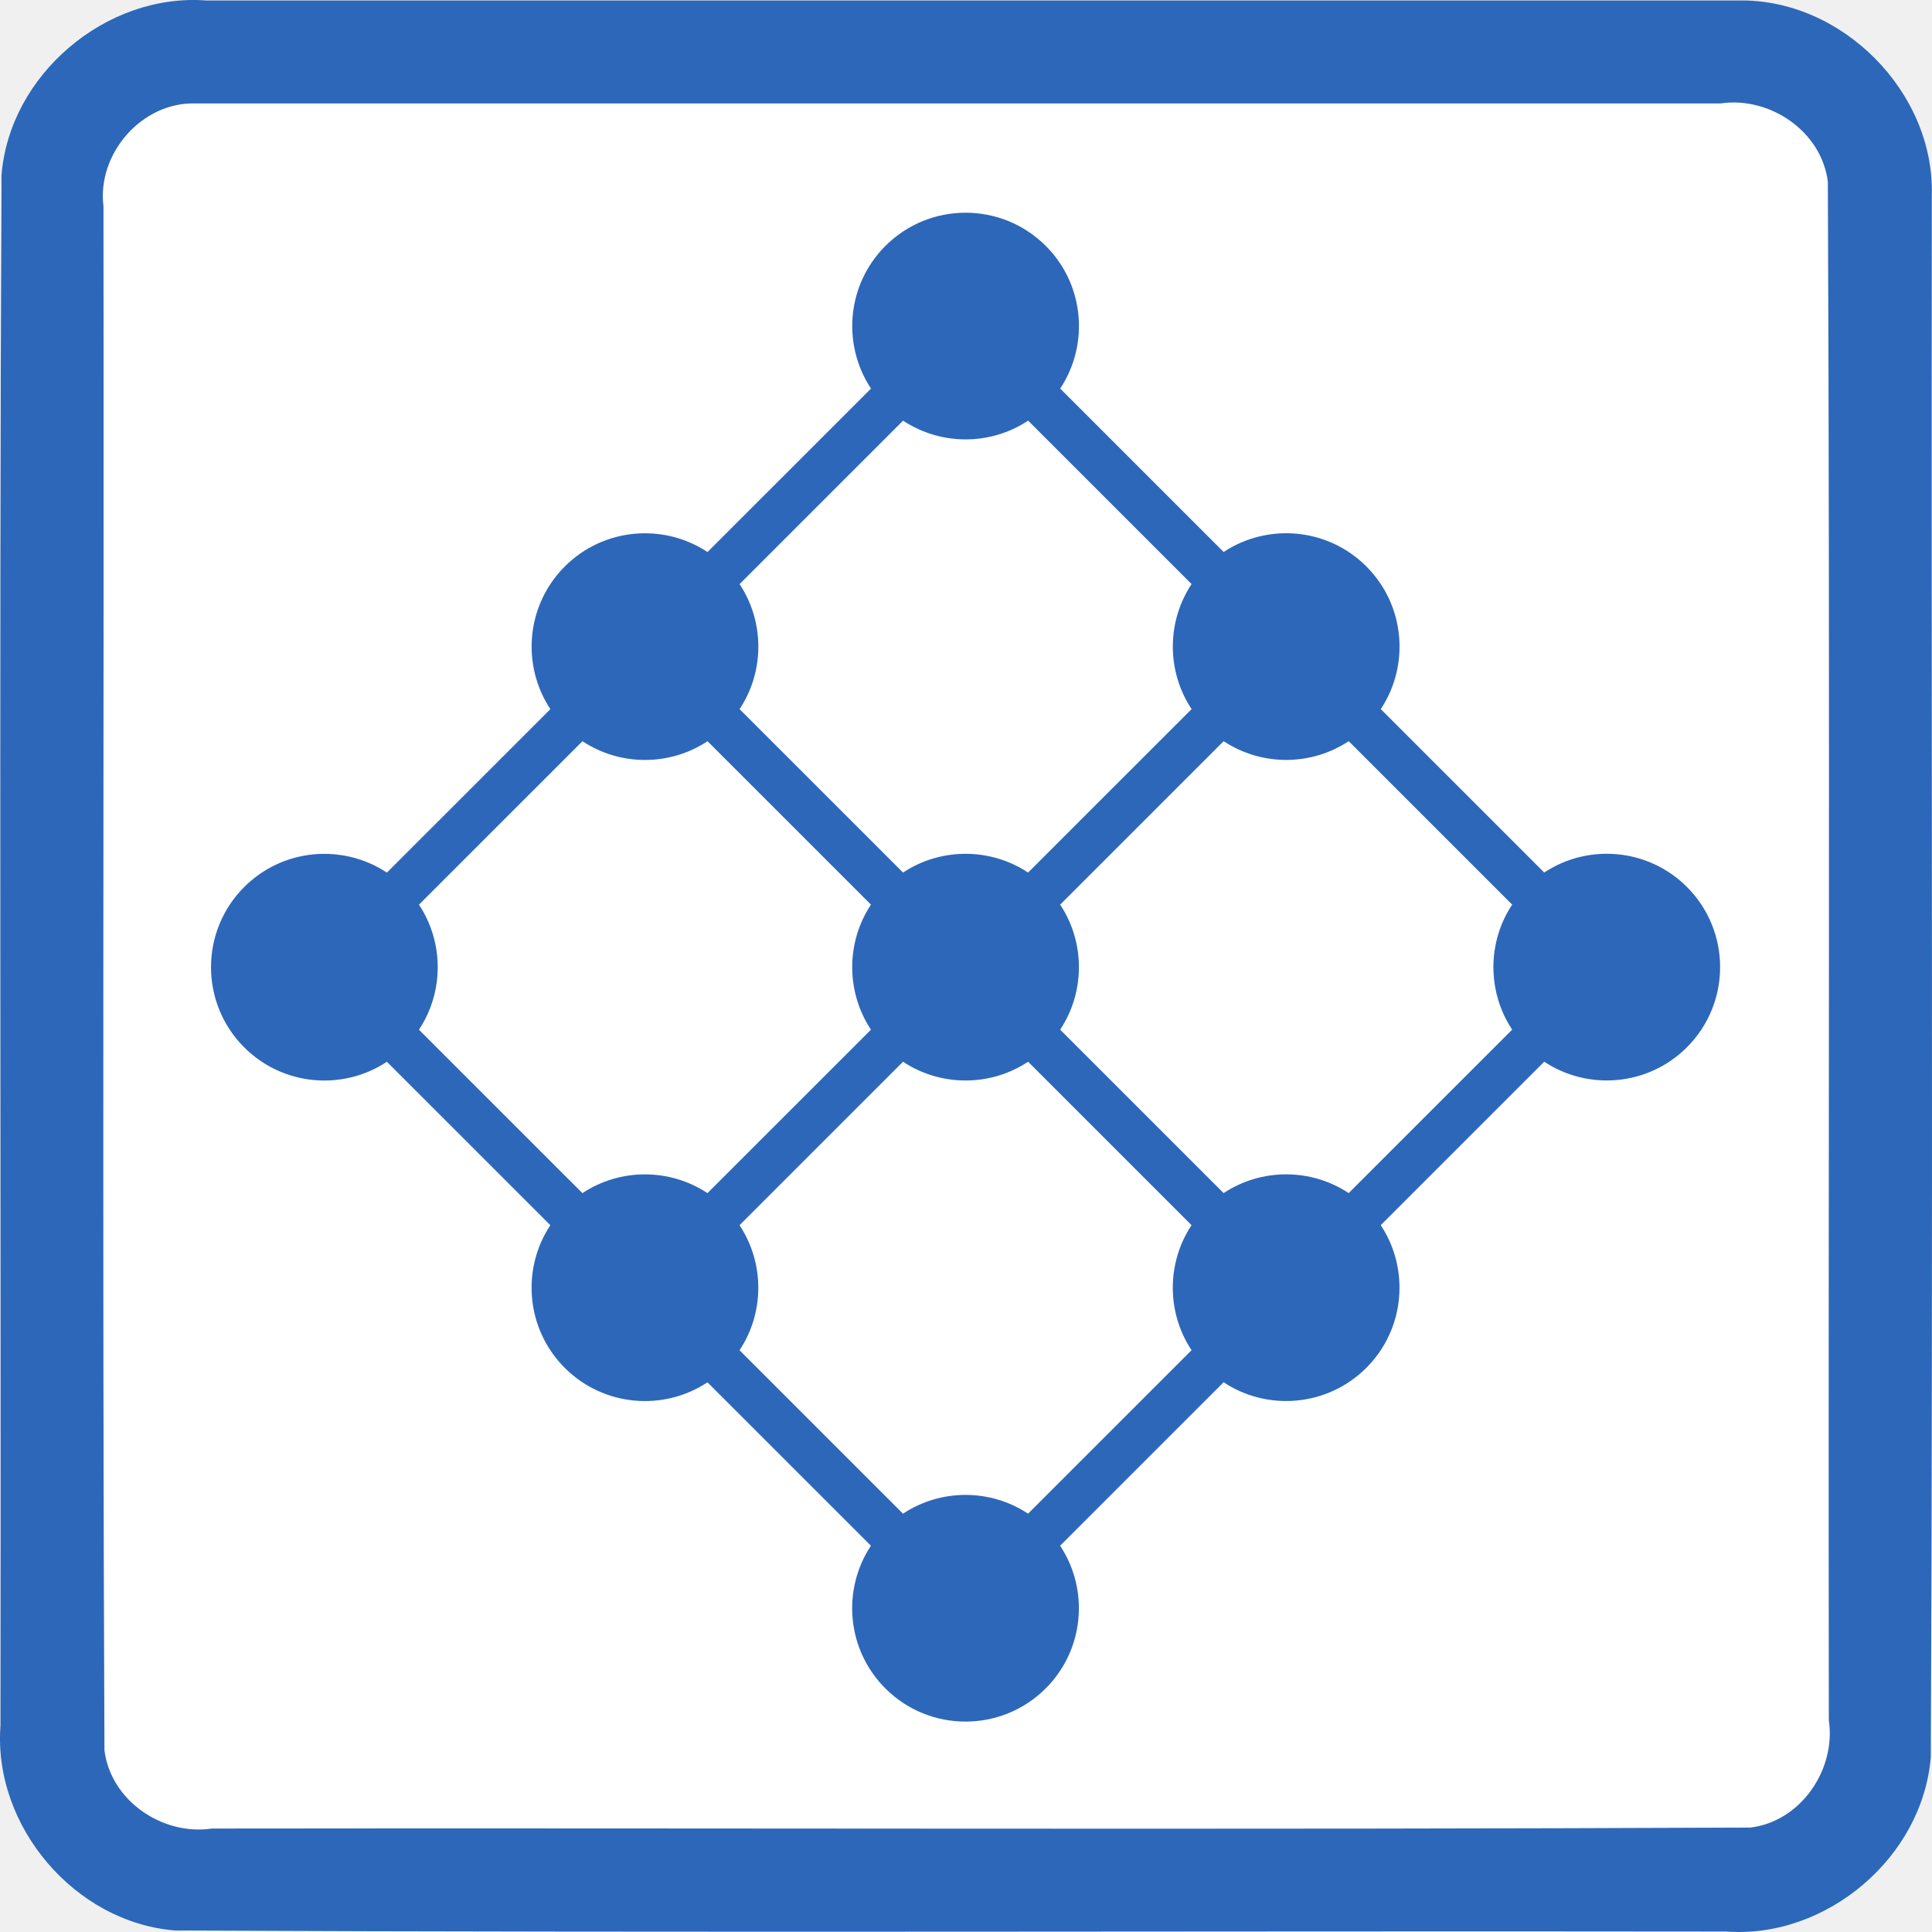
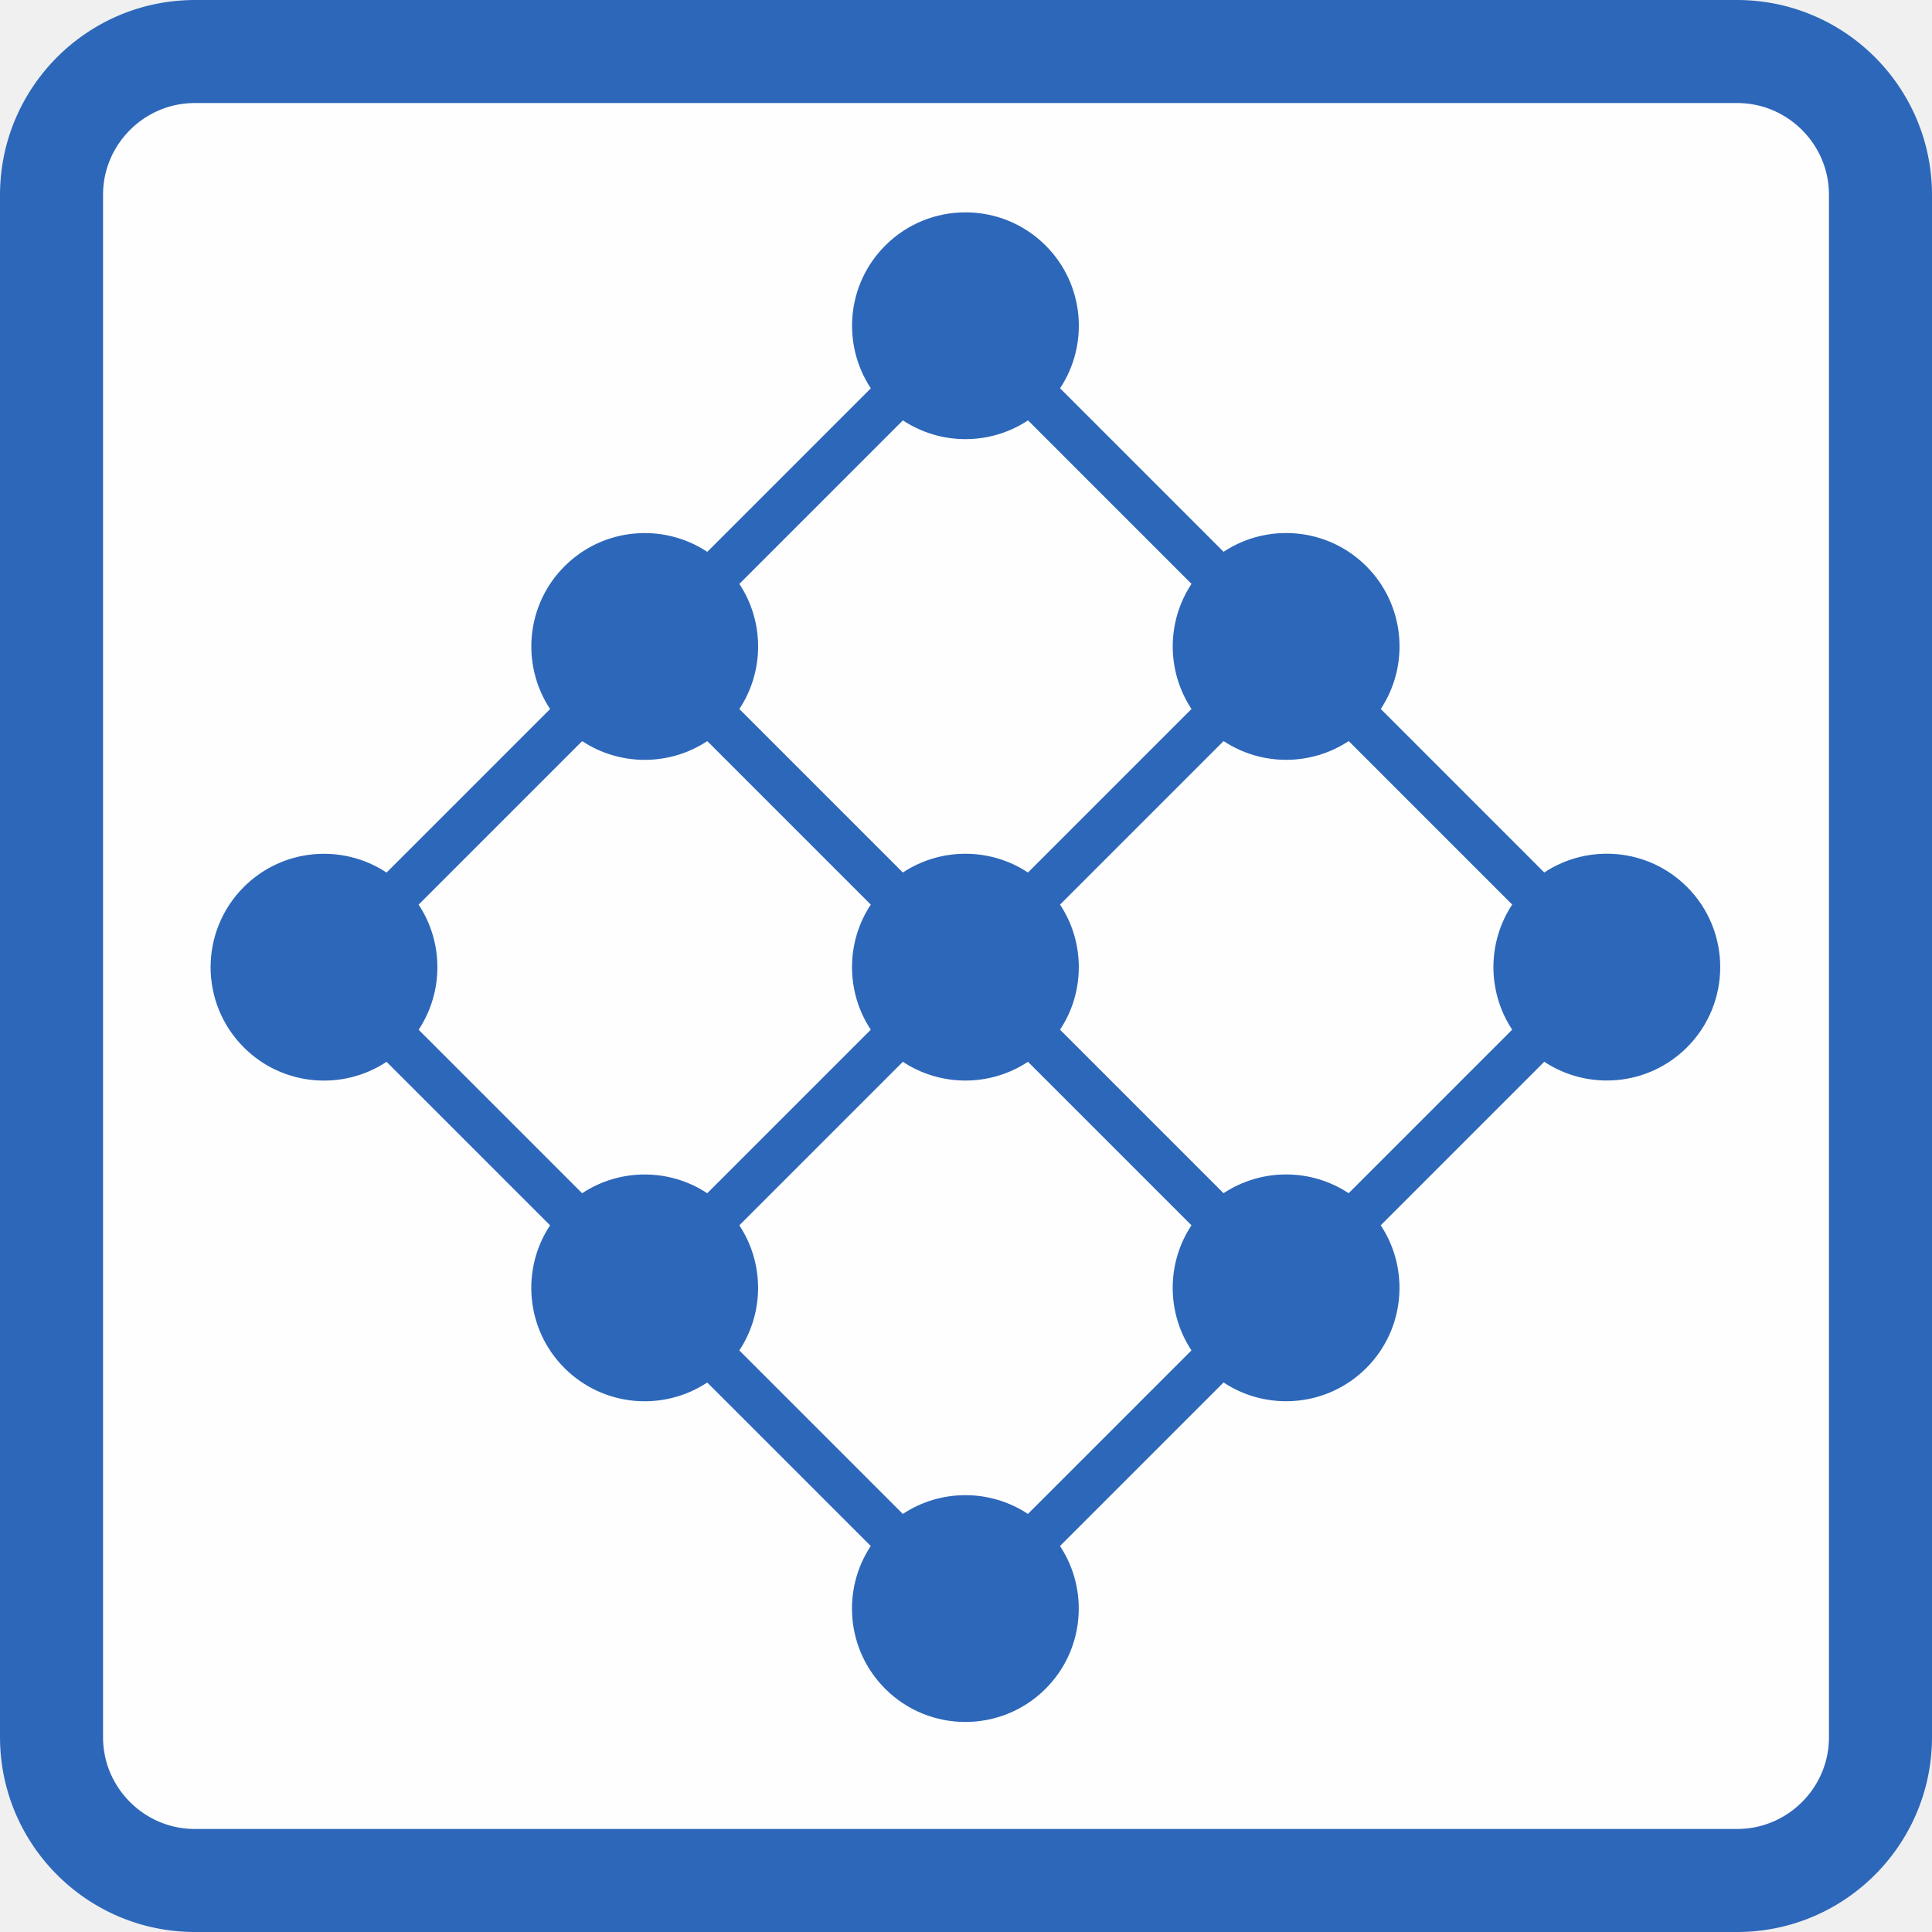
- <svg xmlns="http://www.w3.org/2000/svg" id="svg1375" style="clip-rule:evenodd;fill-rule:evenodd;stroke-linejoin:round;stroke-miterlimit:1.414" xml:space="preserve" version="1.1" viewBox="0 0 60 60" height="60" width="60">
-   <defs id="defs1379" />
-   <g transform="matrix(0.1999333,0,0,0.1999024,0.01465042,0.01464815)" id="g1373">
-     <g id="Background">
-       <g id="g1365">
-         <path id="path1361" style="fill:#ffffff" d="M 300,30.271 C 300,13.564 286.436,0 269.729,0 H 30.271 C 13.564,0 0,13.564 0,30.271 V 269.729 C 0,286.436 13.564,300 30.271,300 H 269.729 C 286.436,300 300,286.436 300,269.729 Z" />
-         <path id="path1363" d="m 269.925,0.001 c 16.1,-0.315 30.494,14.173 30.075,30.27 -0.106,80.849 0.211,161.712 -0.156,242.552 C 298.614,288.464 283.652,301.157 268.032,300 187.749,299.894 107.451,300.211 27.177,299.844 11.536,298.614 -1.157,283.652 0,268.032 0.106,187.749 -0.211,107.451 0.156,27.177 1.386,11.536 16.348,-1.157 31.968,0 111.287,6.6687171e-4 190.606,-0.001 269.925,0.001 Z M 30.296,16 C 21.974,15.733 14.968,23.801 16,31.993 16.104,111.936 15.794,191.899 16.152,271.829 17.11,279.666 25.172,285.145 32.842,284 112.501,283.896 192.181,284.206 271.829,283.848 279.666,282.89 285.145,274.828 284,267.158 283.896,187.499 284.206,107.819 283.848,28.171 282.89,20.334 274.828,14.855 267.158,16 188.204,16 109.25,16 30.296,16 Z" style="fill:#2d67b9" />
-       </g>
-     </g>
-     <g id="g1371" transform="matrix(0.498129,0.498129,-0.498129,0.498129,149.909,0.740197)">
-       <g id="Layer1">
-         <path id="path1368" style="fill:#2d67b9" d="m 225.468,45.022 c 2.318,-11.406 12.413,-20 24.498,-20 13.798,0 25,11.202 25,25 0,12.086 -8.594,22.18 -20,24.499 v 50.98 c 11.406,2.319 20,12.413 20,24.499 0,12.086 -8.594,22.18 -20,24.499 v 50.98 c 11.406,2.319 20,12.413 20,24.499 0,13.798 -11.202,25 -25,25 -12.085,0 -22.18,-8.594 -24.498,-20 h -50.969 c -2.319,11.406 -12.413,20 -24.499,20 -12.086,0 -22.18,-8.594 -24.499,-20 H 74.532 c -2.318,11.406 -12.413,20 -24.498,20 -13.798,0 -25,-11.202 -25,-25 0,-12.086 8.594,-22.18 20,-24.499 v -50.98 c -11.406,-2.319 -20,-12.413 -20,-24.499 0,-12.086 8.594,-22.18 20,-24.499 v -50.98 c -11.406,-2.319 -20,-12.413 -20,-24.499 0,-13.798 11.202,-25 25,-25 12.085,0 22.18,8.594 24.498,20 h 50.969 c 2.319,-11.406 12.413,-20 24.499,-20 12.086,0 22.18,8.594 24.499,20 z m 0,109.978 h -50.969 c -1.99,9.79 -9.709,17.509 -19.499,19.499 v 50.98 c 9.79,1.991 17.509,9.709 19.499,19.499 h 50.969 c 1.99,-9.79 9.709,-17.508 19.498,-19.499 v -50.98 C 235.177,172.509 227.458,164.79 225.468,155 Z m -99.967,0 H 74.532 c -1.99,9.79 -9.709,17.509 -19.498,19.499 v 50.98 c 9.789,1.991 17.508,9.709 19.498,19.499 h 50.969 c 1.99,-9.79 9.709,-17.508 19.499,-19.499 v -50.98 C 135.21,172.509 127.491,164.79 125.501,155 Z M 225.468,55.022 H 174.499 C 172.509,64.812 164.79,72.53 155,74.521 v 50.98 c 9.79,1.99 17.509,9.709 19.499,19.499 h 50.969 c 1.99,-9.79 9.709,-17.509 19.498,-19.499 V 74.521 C 235.177,72.53 227.458,64.812 225.468,55.022 Z m -99.967,0 H 74.532 c -1.99,9.79 -9.709,17.508 -19.498,19.499 v 50.98 c 9.789,1.99 17.508,9.709 19.498,19.499 h 50.969 c 1.99,-9.79 9.709,-17.509 19.499,-19.499 V 74.521 C 135.21,72.53 127.491,64.812 125.501,55.022 Z" />
-       </g>
-     </g>
+ <svg xmlns="http://www.w3.org/2000/svg" width="60" height="60" viewBox="0 0 300 300" xml:space="preserve" style="fill-rule:evenodd;clip-rule:evenodd;stroke-linejoin:round;stroke-miterlimit:1.414">
+   <path d="M300 30.271C300 13.564 286.436 0 269.729 0H30.271C13.564 0 0 13.564 0 30.271v239.458C0 286.436 13.564 300 30.271 300h239.458C286.436 300 300 286.436 300 269.729V30.271Z" style="fill:#fffefe" />
+   <path d="m269.925.001.195.001.39.008.195.005.194.007.194.008.193.009.386.022.193.013.192.014.192.016.191.016.192.018.191.018.19.02.38.044.19.023.189.025.188.026.189.027.188.028.187.029.188.031.186.031.187.033.186.034.186.035.185.036.185.037.368.078.184.041.183.042.183.043.182.043.364.092.181.047.18.048.181.05.179.05.18.052.179.052.178.054.178.055.177.056.177.057.177.058.176.059.175.06.175.061.175.062.174.063.174.064.173.066.172.066.172.067.172.068.171.07.17.07.17.071.17.073.169.073.168.074.168.076.167.076.167.077.332.158.165.08.165.081.164.083.163.083.163.084.162.085.162.086.161.087.161.088.16.088.159.09.159.091.316.184.157.094.156.094.156.095.155.096.308.196.306.198.152.101.302.204.15.104.149.104.149.105.148.106.294.214.146.109.145.109.145.111.144.111.143.112.143.113.142.113.282.23.139.116.14.117.276.236.137.12.136.12.135.121.135.122.134.122.134.124.132.124.132.125.131.125.26.254.129.128.128.129.254.26.125.131.125.132.124.132.124.134.122.134.122.135.121.135.12.136.12.137.236.276.117.14.116.139.23.282.113.142.113.143.112.143.111.144.111.145.109.145.109.146.214.294.106.148.105.149.104.149.104.15.204.302.101.152.198.306.196.308.096.155.095.156.094.156.094.157.184.316.091.159.09.159.088.16.088.161.087.161.086.162.085.162.084.163.083.163.083.164.081.165.08.165.158.332.077.167.076.167.076.168.074.168.073.169.073.17.071.17.07.17.07.171.068.172.067.172.066.172.066.173.064.174.063.174.062.175.061.175.06.175.059.176.058.177.057.177.056.177.055.178.054.178.052.179.052.18.05.179.05.181.048.18.047.181.092.364.043.182.043.183.042.183.041.184.078.368.037.185.036.185.035.186.034.186.033.187.031.186.031.188.029.187.028.188.027.189.026.188.025.189.023.19.044.38.02.19.018.191.018.192.016.191.016.192.014.192.013.193.022.386.009.193.008.194.007.194.005.195.008.39.002.391v239.458l-.001.196-.001.195-.004.195-.004.195-.005.195-.007.194-.008.194-.009.193-.011.193-.011.193-.013.193-.014.192-.016.192-.016.191-.018.192-.018.191-.02.19-.022.19-.022.19-.023.19-.025.189-.026.188-.027.189-.028.188-.029.187-.031.188-.031.186-.033.187-.034.186-.035.186-.036.185-.037.185-.039.184-.039.184-.041.184-.042.183-.043.183-.043.182-.046.182-.046.182-.047.181-.048.18-.05.181-.05.179-.052.18-.052.179-.054.178-.055.178-.056.177-.057.177-.058.177-.059.176-.06.175-.061.175-.062.175-.063.174-.064.174-.066.173-.066.172-.067.172-.068.172-.07.171-.07.17-.071.17-.073.17-.073.169-.074.168-.076.168-.076.167-.077.167-.079.166-.079.166-.08.165-.081.165-.083.164-.083.163-.084.163-.085.162-.086.162-.087.161-.088.161-.088.16-.09.159-.091.159-.092.158-.092.158-.094.157-.094.156-.095.156-.096.155-.098.154-.098.154-.099.153-.099.153-.101.152-.102.151-.102.151-.104.15-.104.149-.105.149-.106.148-.107.147-.107.147-.109.146-.109.145-.111.145-.111.144-.112.143-.113.143-.113.142-.115.141-.115.141-.116.139-.117.14-.118.138-.118.138-.12.137-.12.136-.121.135-.122.135-.122.134-.124.134-.124.132-.125.132-.125.131-.127.13-.127.13-.128.129-.129.128-.13.127-.13.127-.131.125-.132.125-.132.124-.134.124-.134.122-.135.122-.135.121-.136.12-.137.12-.138.118-.138.118-.14.117-.139.116-.141.115-.141.115-.142.113-.143.113-.143.112-.144.111-.145.111-.145.109-.146.109-.147.107-.147.107-.148.106-.149.105-.149.104-.15.104-.151.102-.151.102-.152.101-.153.099-.153.099-.154.098-.154.098-.155.096-.156.095-.156.094-.157.094-.158.092-.158.092-.159.091-.159.09-.16.088-.161.088-.161.087-.162.086-.162.085-.163.084-.163.083-.164.083-.165.081-.165.08-.166.079-.166.079-.167.077-.167.076-.168.076-.168.074-.169.073-.17.073-.17.071-.17.07-.171.07-.172.068-.172.067-.172.066-.173.066-.174.064-.174.063-.175.062-.175.061-.175.06-.176.059-.177.058-.177.057-.177.056-.178.055-.178.054-.179.052-.18.052-.179.05-.181.05-.18.048-.181.047-.182.046-.182.046-.182.043-.183.043-.183.042-.184.041-.184.039-.184.039-.185.037-.185.036-.186.035-.186.034-.187.033-.186.031-.188.031-.187.029-.188.028-.189.027-.188.026-.189.025-.19.023-.19.022-.19.022-.19.02-.191.018-.192.018-.191.016-.192.016-.192.014-.193.013-.193.011-.193.011-.193.009-.194.008-.194.007-.195.005-.195.004-.195.004-.195.001-.196.001H30.271l-.196-.001-.195-.001-.195-.004-.195-.004-.195-.005-.194-.007-.194-.008-.193-.009-.193-.011-.193-.011-.193-.013-.192-.014-.192-.016-.191-.016-.192-.018-.191-.018-.19-.02-.19-.022-.19-.022-.19-.023-.189-.025-.188-.026-.189-.027-.188-.028-.187-.029-.188-.031-.186-.031-.187-.033-.186-.034-.186-.035-.185-.036-.185-.037-.184-.039-.184-.039-.184-.041-.183-.042-.183-.043-.182-.043-.182-.046-.182-.046-.181-.047-.18-.048-.181-.05-.179-.05-.18-.052-.179-.052-.178-.054-.178-.055-.177-.056-.177-.057-.177-.058-.176-.059-.175-.06-.175-.061-.175-.062-.174-.063-.174-.064-.173-.066-.172-.066-.172-.067-.172-.068-.171-.07-.17-.07-.17-.071-.17-.073-.169-.073-.168-.074-.168-.076-.167-.076-.167-.077-.166-.079-.166-.079-.165-.08-.165-.081-.164-.083-.163-.083-.163-.084-.162-.085-.162-.086-.161-.087-.161-.088-.16-.088-.159-.09-.159-.091-.158-.092-.158-.092-.157-.094-.156-.094-.156-.095-.155-.096-.154-.098-.154-.098-.153-.099-.153-.099-.152-.101-.151-.102-.151-.102-.15-.104-.149-.104-.149-.105-.148-.106-.147-.107-.147-.107-.146-.109-.145-.109-.145-.111-.144-.111-.143-.112-.143-.113-.142-.113-.141-.115-.141-.115-.139-.116-.14-.117-.138-.118-.138-.118-.137-.12-.136-.12-.135-.121-.135-.122-.134-.122-.134-.124-.132-.124-.132-.125-.131-.125-.13-.127-.13-.127-.129-.128-.128-.129-.127-.13-.127-.13-.125-.131-.125-.132-.124-.132-.124-.134-.122-.134-.122-.135-.121-.135-.12-.136-.12-.137-.118-.138-.118-.138-.117-.14-.116-.139-.115-.141-.115-.141-.113-.142-.113-.143-.112-.143-.111-.144-.111-.145-.109-.145-.109-.146-.107-.147-.107-.147-.106-.148-.105-.149-.104-.149-.104-.15-.102-.151-.102-.151-.101-.152-.099-.153-.099-.153-.098-.154-.098-.154-.096-.155-.095-.156-.094-.156-.094-.157-.092-.158-.092-.158-.091-.159-.09-.159-.088-.16-.088-.161-.087-.161-.086-.162-.085-.162-.084-.163-.083-.163-.083-.164-.081-.165-.08-.165-.079-.166-.079-.166-.077-.167-.076-.167-.076-.168-.074-.168-.073-.169-.073-.17-.071-.17-.07-.17-.07-.171-.068-.172-.067-.172-.066-.172-.066-.173-.064-.174-.063-.174-.062-.175-.061-.175-.06-.175-.059-.176-.058-.177-.057-.177-.056-.177-.055-.178-.054-.178-.052-.179-.052-.18-.05-.179-.05-.181-.048-.18-.047-.181-.046-.182-.046-.182-.043-.182-.043-.183-.042-.183-.041-.184-.039-.184-.039-.184-.037-.185-.036-.185-.035-.186-.034-.186-.033-.187-.031-.186-.031-.188-.029-.187-.028-.188-.027-.189-.026-.188-.025-.189-.023-.19-.022-.19-.022-.19-.02-.19-.018-.191-.018-.192-.016-.191-.016-.192-.014-.192-.013-.193-.011-.193-.011-.193-.009-.193-.008-.194-.007-.194-.005-.195-.004-.195-.004-.195-.001-.195-.001-.196V30.271l.001-.196.001-.195.004-.195.004-.195.005-.195.007-.194.008-.194.009-.193.011-.193.011-.193.013-.193.014-.192.016-.192.016-.191.018-.192.018-.191.02-.19.022-.19.022-.19.023-.19.025-.189.026-.188.027-.189.028-.188.029-.187.031-.188.031-.186.033-.187.034-.186.035-.186.036-.185.037-.185.039-.184.039-.184.041-.184.042-.183.043-.183.043-.182.046-.182.046-.182.047-.181.048-.18.05-.181.05-.179.052-.18.052-.179.054-.178.055-.178.056-.177.057-.177.058-.177.059-.176.06-.175.061-.175.062-.175.063-.174.064-.174.066-.173.066-.172.067-.172.068-.172.07-.171.07-.17.071-.17.073-.17.073-.169.074-.168.076-.168.076-.167.077-.167.079-.166.079-.166.08-.165.081-.165.083-.164.083-.163.084-.163.085-.162.086-.162.087-.161.088-.161.088-.16.09-.159.091-.159.092-.158.092-.158.094-.157.094-.156.095-.156.096-.155.098-.154.098-.154.099-.153.099-.153.101-.152.102-.151.102-.151.104-.15.104-.149.105-.149.106-.148.107-.147.107-.147.109-.146.109-.145.111-.145.111-.144.112-.143.113-.143.113-.142.115-.141.115-.141.116-.139.117-.14.118-.138.118-.138.12-.137.12-.136.121-.135.122-.135.122-.134.124-.134.124-.132.125-.132.125-.131.127-.13.127-.13.128-.129.129-.128.13-.127.13-.127.131-.125.132-.125.132-.124.134-.124.134-.122.135-.122.135-.121.136-.12.137-.12.138-.118.138-.118.14-.117.139-.116.141-.115.141-.115.142-.113.143-.113.143-.112.144-.111.145-.111.145-.109.146-.109.147-.107.147-.107.148-.106.149-.105.149-.104.15-.104.151-.102.151-.102.152-.101.153-.099.153-.099.154-.098.154-.098.155-.096.156-.095.156-.094.157-.094.158-.092.158-.092.159-.091.159-.09.16-.088.161-.088.161-.087.162-.086.162-.085.163-.084.163-.083.164-.083.165-.081.165-.08.166-.079.166-.079.167-.077.167-.076.168-.076.168-.074.169-.073.17-.073.17-.071.17-.07.171-.07.172-.068.172-.067.172-.066.173-.066.174-.064.174-.063.175-.062.175-.061.175-.06.176-.059.177-.058.177-.057.177-.056.178-.055.178-.054.179-.052.18-.052.179-.05.181-.05.18-.048.181-.047.182-.046.182-.046.182-.043.183-.043.183-.042.184-.041.184-.039.184-.039.185-.037.185-.036.186-.035.186-.034.187-.033.186-.031.188-.031.187-.029.188-.028.189-.027.188-.026.189-.025.19-.023.19-.022.19-.022.19-.02.191-.018.192-.018.191-.016.192-.016.192-.014.193-.013.193-.011.193-.011.193-.009.194-.008.194-.007.195-.005.195-.004.195-.004.195-.001.196-.001h239.458l.196.001ZM30.296 16h-.12l-.093.001-.094.002-.093.002-.093.002-.093.004-.093.004-.092.004-.092.005-.092.005-.091.007-.091.006-.091.007-.091.008-.091.009-.09.008-.09.01-.09.01-.089.01-.089.011-.09.012-.088.012-.089.013-.088.013-.088.014-.088.014-.088.015-.087.015-.088.016-.087.017-.086.017-.087.017-.086.018-.086.018-.086.019-.086.02-.085.02-.085.021-.085.021-.085.021-.085.022-.084.023-.084.023-.084.023-.084.025-.084.024-.083.025-.083.026-.083.026-.082.026-.083.028-.082.027-.082.028-.082.029-.081.029-.082.029-.081.03-.081.031-.081.031-.08.031-.08.032-.08.033-.08.033-.08.033-.079.034-.079.034-.079.035-.079.035-.078.036-.078.036-.078.037-.078.037-.078.038-.077.038-.077.039-.077.039-.076.039-.077.04-.076.041-.076.041-.075.041-.075.042-.075.042-.075.043-.075.043-.074.044-.074.044-.074.044-.073.045-.073.046-.073.045-.073.047-.072.046-.073.048-.071.047-.072.048-.071.049-.071.049-.071.049-.07.05-.07.05-.07.051-.07.051-.069.051-.069.052-.068.052-.069.053-.068.053-.067.053-.068.054-.067.055-.066.054-.067.056-.066.055-.066.056-.065.056-.065.057-.065.057-.064.058-.064.057-.064.059-.063.058-.063.059-.063.06-.062.06-.062.06-.062.06-.061.061-.061.061-.06.062-.06.062-.06.062-.06.063-.059.063-.058.063-.059.064-.057.064-.058.064-.057.065-.057.065-.056.065-.056.066-.055.066-.056.067-.054.066-.055.067-.054.068-.053.067-.053.068-.053.069-.052.068-.052.069-.051.069-.051.07-.051.07-.05.07-.05.07-.049.071-.049.071-.049.071-.048.072-.047.071-.048.073-.046.072-.047.073-.045.073-.046.073-.045.073-.044.074-.044.074-.044.074-.043.075-.043.075-.042.075-.042.075-.041.075-.041.076-.041.076-.04.077-.039.076-.039.077-.039.077-.038.077-.038.078-.037.078-.037.078-.036.078-.036.078-.035.079-.035.079-.034.079-.034.079-.033.08-.033.08-.033.08-.032.08-.031.08-.031.081-.031.081-.03.081-.029.082-.029.081-.029.082-.028.082-.027.082-.028.083-.026.082-.026.083-.026.083-.025.083-.024.084-.025.084-.023.084-.023.084-.023.084-.022.085-.021.085-.021.085-.021.085-.02.085-.02.086-.019.086-.018.086-.018.086-.017.087-.017.086-.017.087-.016.088-.015.087-.015.088-.014.088-.014.088-.013.088-.013.089-.012.088-.012.09-.011.089-.01.089-.01.09-.01.09-.008.09-.009.091-.008.091-.007.091-.006.091-.007.091-.005.092-.005.092-.004.092-.004.093-.004.093-.002.093-.002.093-.002.094-.001.093v239.648l.001.093.004.187.002.093.008.186.004.092.01.184.007.091.006.091.007.091.008.091.009.091.008.09.02.18.01.089.011.089.012.09.012.088.013.089.013.088.028.176.015.088.015.087.016.087.051.261.018.086.019.086.018.086.02.086.02.085.021.085.021.086.021.084.022.085.069.252.025.084.024.084.025.083.078.249.028.082.027.082.028.082.029.082.029.081.029.082.03.081.062.162.031.08.032.08.099.24.034.08.034.078.07.158.072.156.074.156.038.078.038.077.117.231.04.076.04.075.041.076.042.077.042.074.042.075.043.075.043.074.044.075.088.148.09.146.047.074.092.144.048.073.048.072.047.071.049.071.048.071.05.071.05.07.05.071.051.069.05.069.052.07.052.069.052.068.053.069.053.068.053.067.055.068.054.067.055.067.054.065.056.067.056.066.056.065.114.13.057.064.058.064.118.128.059.062.058.062.061.064.06.061.06.062.122.122.062.061.061.059.126.12.063.059.063.058.064.059.064.057.064.058.13.114.065.056.066.056.066.055.067.056.066.054.068.055.067.054.067.053.136.106.068.052.07.052.069.052.069.05.071.051.14.1.071.05.071.048.071.049.071.048.073.047.072.048.072.047.072.045.073.046.074.046.073.045.074.044.074.045.148.086.076.043.074.042.075.042.152.082.077.041.076.04.077.039.076.04.231.114.078.037.078.036.079.037.079.036.156.07.079.034.08.034.081.034.078.032.081.033.081.032.079.031.162.062.082.03.081.029.08.029.083.029.164.056.083.027.164.052.085.026.083.025.082.024.084.024.085.024.168.046.085.022.086.022.083.02.086.021.085.02.085.019.087.02.172.036.086.017.088.017.087.017.087.016.174.03.088.014.089.014.176.026.091.012.088.012.089.011.089.01.18.02.09.008.09.009.091.008.184.014.091.006.09.005.093.005.093.004.092.004.093.004.092.002.188.004.093.001h239.648l.093-.001.094-.002.094-.002.092-.002.093-.004.092-.004.093-.004.093-.005.09-.005.091-.006.092-.007.092-.007.091-.008.09-.009.09-.008.09-.01.09-.01.089-.01.089-.011.088-.012.091-.012.088-.013.088-.013.089-.014.088-.014.087-.015.087-.015.087-.016.087-.017.088-.017.086-.017.086-.018.086-.018.087-.02.085-.019.085-.02.086-.021.084-.02.085-.022.085-.022.084-.023.084-.023.085-.024.084-.024.082-.024.083-.025.085-.026.082-.026.082-.026.083-.028.082-.027.082-.028.082-.029.081-.029.081-.029.082-.03.081-.031.081-.031.079-.031.081-.032.081-.033.078-.032.081-.034.081-.034.077-.034.078-.035.079-.035.079-.036.079-.036.078-.037.078-.037.077-.038.076-.038.078-.039.077-.039.076-.039.077-.04.075-.04.076-.041.077-.043.074-.041.075-.042.076-.043.074-.043.074-.043.074-.045.074-.044.073-.045.073-.046.074-.046.072-.045.071-.047.074-.048.072-.048.071-.047.071-.049.07-.048.072-.05.07-.05.071-.05.07-.051.068-.05.07-.052.07-.053.067-.051.069-.053.068-.053.067-.053.067-.054.068-.055.067-.055.065-.054.067-.057.066-.055.065-.056.065-.057.064-.057.065-.058.064-.057.064-.059.064-.059.062-.058.063-.06.063-.06.061-.059.062-.061.061-.061.061-.061.061-.062.059-.061.06-.063.06-.063.058-.062.059-.064.059-.064.057-.064.058-.065.057-.064.057-.065.056-.065.055-.066.057-.067.054-.065.055-.067.055-.068.054-.067.053-.067.053-.068.053-.069.051-.067.053-.07.052-.07.05-.068.051-.07.05-.071.05-.07.05-.072.048-.07.049-.071.047-.071.048-.072.048-.074.047-.071.045-.072.046-.074.046-.073.045-.073.044-.074.045-.074.043-.074.043-.074.043-.076.042-.075.041-.074.043-.077.041-.076.04-.075.04-.077.039-.076.039-.077.039-.078.038-.076.038-.077.037-.078.037-.078.036-.079.036-.079.035-.079.035-.078.034-.077.034-.081.034-.081.032-.078.033-.081.032-.081.031-.079.031-.081.031-.081.03-.082.029-.081.029-.081.029-.082.028-.082.027-.082.028-.083.026-.082.026-.082.026-.085.025-.083.024-.082.024-.084.024-.085.023-.084.023-.084.022-.085.022-.085.02-.084.021-.086.02-.085.019-.085.02-.087.018-.086.018-.086.017-.086.017-.088.017-.087.016-.087.015-.087.015-.087.014-.088.014-.089.013-.088.013-.088.012-.091.012-.088.011-.089.01-.089.01-.09.01-.09.008-.09.009-.09.008-.091.007-.092.007-.092.006-.091.005-.09.005-.093.004-.093.004-.092.004-.093.002-.092.002-.094.002-.094.001-.093V30.176l-.001-.093-.002-.094-.002-.094-.002-.092-.004-.093-.004-.092-.004-.093-.005-.093-.005-.09-.006-.091-.007-.092-.007-.092-.008-.091-.009-.09-.008-.09-.01-.09-.01-.09-.01-.089-.011-.089-.012-.088-.012-.091-.013-.088-.013-.088-.014-.089-.014-.088-.015-.087-.015-.087-.016-.087-.017-.087-.017-.088-.017-.086-.018-.086-.018-.086-.02-.087-.019-.085-.02-.085-.021-.086-.02-.083-.022-.086-.022-.085-.023-.084-.023-.084-.024-.085-.024-.084-.024-.082-.025-.083-.026-.085-.026-.082-.026-.082-.027-.083-.028-.082-.028-.082-.029-.083-.029-.08-.029-.081-.03-.082-.031-.081-.031-.081-.031-.079-.032-.081-.033-.081-.032-.078-.034-.081-.034-.08-.034-.079-.035-.078-.035-.078-.036-.079-.037-.079-.036-.078-.037-.078-.038-.077-.038-.077-.038-.077-.04-.076-.039-.077-.04-.076-.041-.077-.041-.076-.041-.076-.042-.075-.042-.074-.043-.076-.043-.074-.043-.074-.045-.074-.044-.074-.045-.073-.046-.074-.046-.073-.045-.072-.047-.072-.048-.072-.047-.073-.048-.071-.049-.071-.048-.071-.05-.071-.05-.07-.05-.07-.051-.071-.05-.069-.052-.069-.052-.07-.052-.068-.053-.068-.053-.068-.053-.067-.054-.067-.055-.068-.054-.066-.056-.067-.055-.066-.056-.066-.056-.065-.057-.065-.057-.065-.058-.064-.057-.064-.059-.064-.058-.063-.059-.063-.06-.063-.06-.063-.059-.061-.061-.062-.061-.061-.061-.061-.062-.06-.061-.06-.064-.061-.062-.058-.062-.059-.064-.059-.064-.059-.064-.058-.064-.057-.065-.057-.065-.057-.065-.056-.066-.056-.067-.056-.065-.054-.067-.055-.067-.054-.068-.055-.067-.053-.068-.053-.069-.053-.068-.052-.069-.052-.07-.052-.069-.05-.069-.051-.071-.05-.07-.05-.071-.05-.071-.048-.071-.049-.071-.047-.072-.048-.073-.048-.072-.046-.072-.046-.074-.047-.073-.045-.073-.045-.074-.044-.074-.044-.075-.044-.074-.043-.075-.043-.075-.042-.074-.042-.077-.042-.076-.041-.075-.04-.076-.04-.077-.039-.077-.039-.077-.039-.077-.038-.078-.038-.078-.037-.078-.037-.078-.036-.078-.036-.079-.035-.079-.035-.078-.034-.08-.034-.08-.033-.08-.033-.08-.033-.08-.032-.08-.031-.081-.031-.081-.031-.081-.03-.082-.029-.081-.029-.082-.029-.082-.028-.082-.027-.082-.028-.083-.026-.083-.026-.083-.026-.083-.025-.084-.024-.084-.025-.084-.023-.084-.023-.084-.023-.085-.022-.084-.021-.086-.021-.085-.021-.085-.02-.086-.02-.086-.018-.086-.019-.086-.018-.087-.017-.087-.017-.087-.017-.087-.016-.087-.015-.088-.015-.088-.014-.088-.014-.088-.013-.089-.013-.088-.012-.09-.012-.089-.011-.089-.01-.09-.01-.09-.01-.09-.008-.091-.009-.091-.008-.091-.007-.091-.006-.091-.007-.092-.005-.092-.005-.092-.004-.093-.004-.093-.004-.093-.002-.093-.002-.094-.002-.093-.001H30.296Z" style="fill:#2d67b9" />
+   <g>
+     <path d="M225.468 45.022c2.318-11.406 12.413-20 24.498-20 13.798 0 25 11.202 25 25 0 12.086-8.594 22.18-20 24.499v50.98c11.406 2.319 20 12.413 20 24.499 0 12.086-8.594 22.18-20 24.499v50.98c11.406 2.319 20 12.413 20 24.499 0 13.798-11.202 25-25 25-12.085 0-22.18-8.594-24.498-20h-50.969c-2.319 11.406-12.413 20-24.499 20-12.086 0-22.18-8.594-24.499-20H74.532c-2.318 11.406-12.413 20-24.498 20-13.798 0-25-11.202-25-25 0-12.086 8.594-22.18 20-24.499v-50.98c-11.406-2.319-20-12.413-20-24.499 0-12.086 8.594-22.18 20-24.499v-50.98c-11.406-2.319-20-12.413-20-24.499 0-13.798 11.202-25 25-25 12.085 0 22.18 8.594 24.498 20h50.969c2.319-11.406 12.413-20 24.499-20 12.086 0 22.18 8.594 24.499 20h50.969Zm0 109.978h-50.969c-1.99 9.79-9.709 17.509-19.499 19.499v50.98c9.79 1.991 17.509 9.709 19.499 19.499h50.969c1.99-9.79 9.709-17.508 19.498-19.499v-50.98c-9.789-1.99-17.508-9.709-19.498-19.499Zm-99.967 0H74.532c-1.99 9.79-9.709 17.509-19.498 19.499v50.98c9.789 1.991 17.508 9.709 19.498 19.499h50.969c1.99-9.79 9.709-17.508 19.499-19.499v-50.98c-9.79-1.99-17.509-9.709-19.499-19.499Zm99.967-99.978h-50.969c-1.99 9.79-9.709 17.508-19.499 19.499v50.98c9.79 1.99 17.509 9.709 19.499 19.499h50.969c1.99-9.79 9.709-17.509 19.498-19.499v-50.98c-9.789-1.991-17.508-9.709-19.498-19.499Zm-99.967 0H74.532c-1.99 9.79-9.709 17.508-19.498 19.499v50.98c9.789 1.99 17.508 9.709 19.498 19.499h50.969c1.99-9.79 9.709-17.509 19.499-19.499v-50.98c-9.79-1.991-17.509-9.709-19.499-19.499Z" style="fill:#2d67b9" transform="rotate(45 74.06 181.326) scale(.70446)" />
  </g>
</svg>
